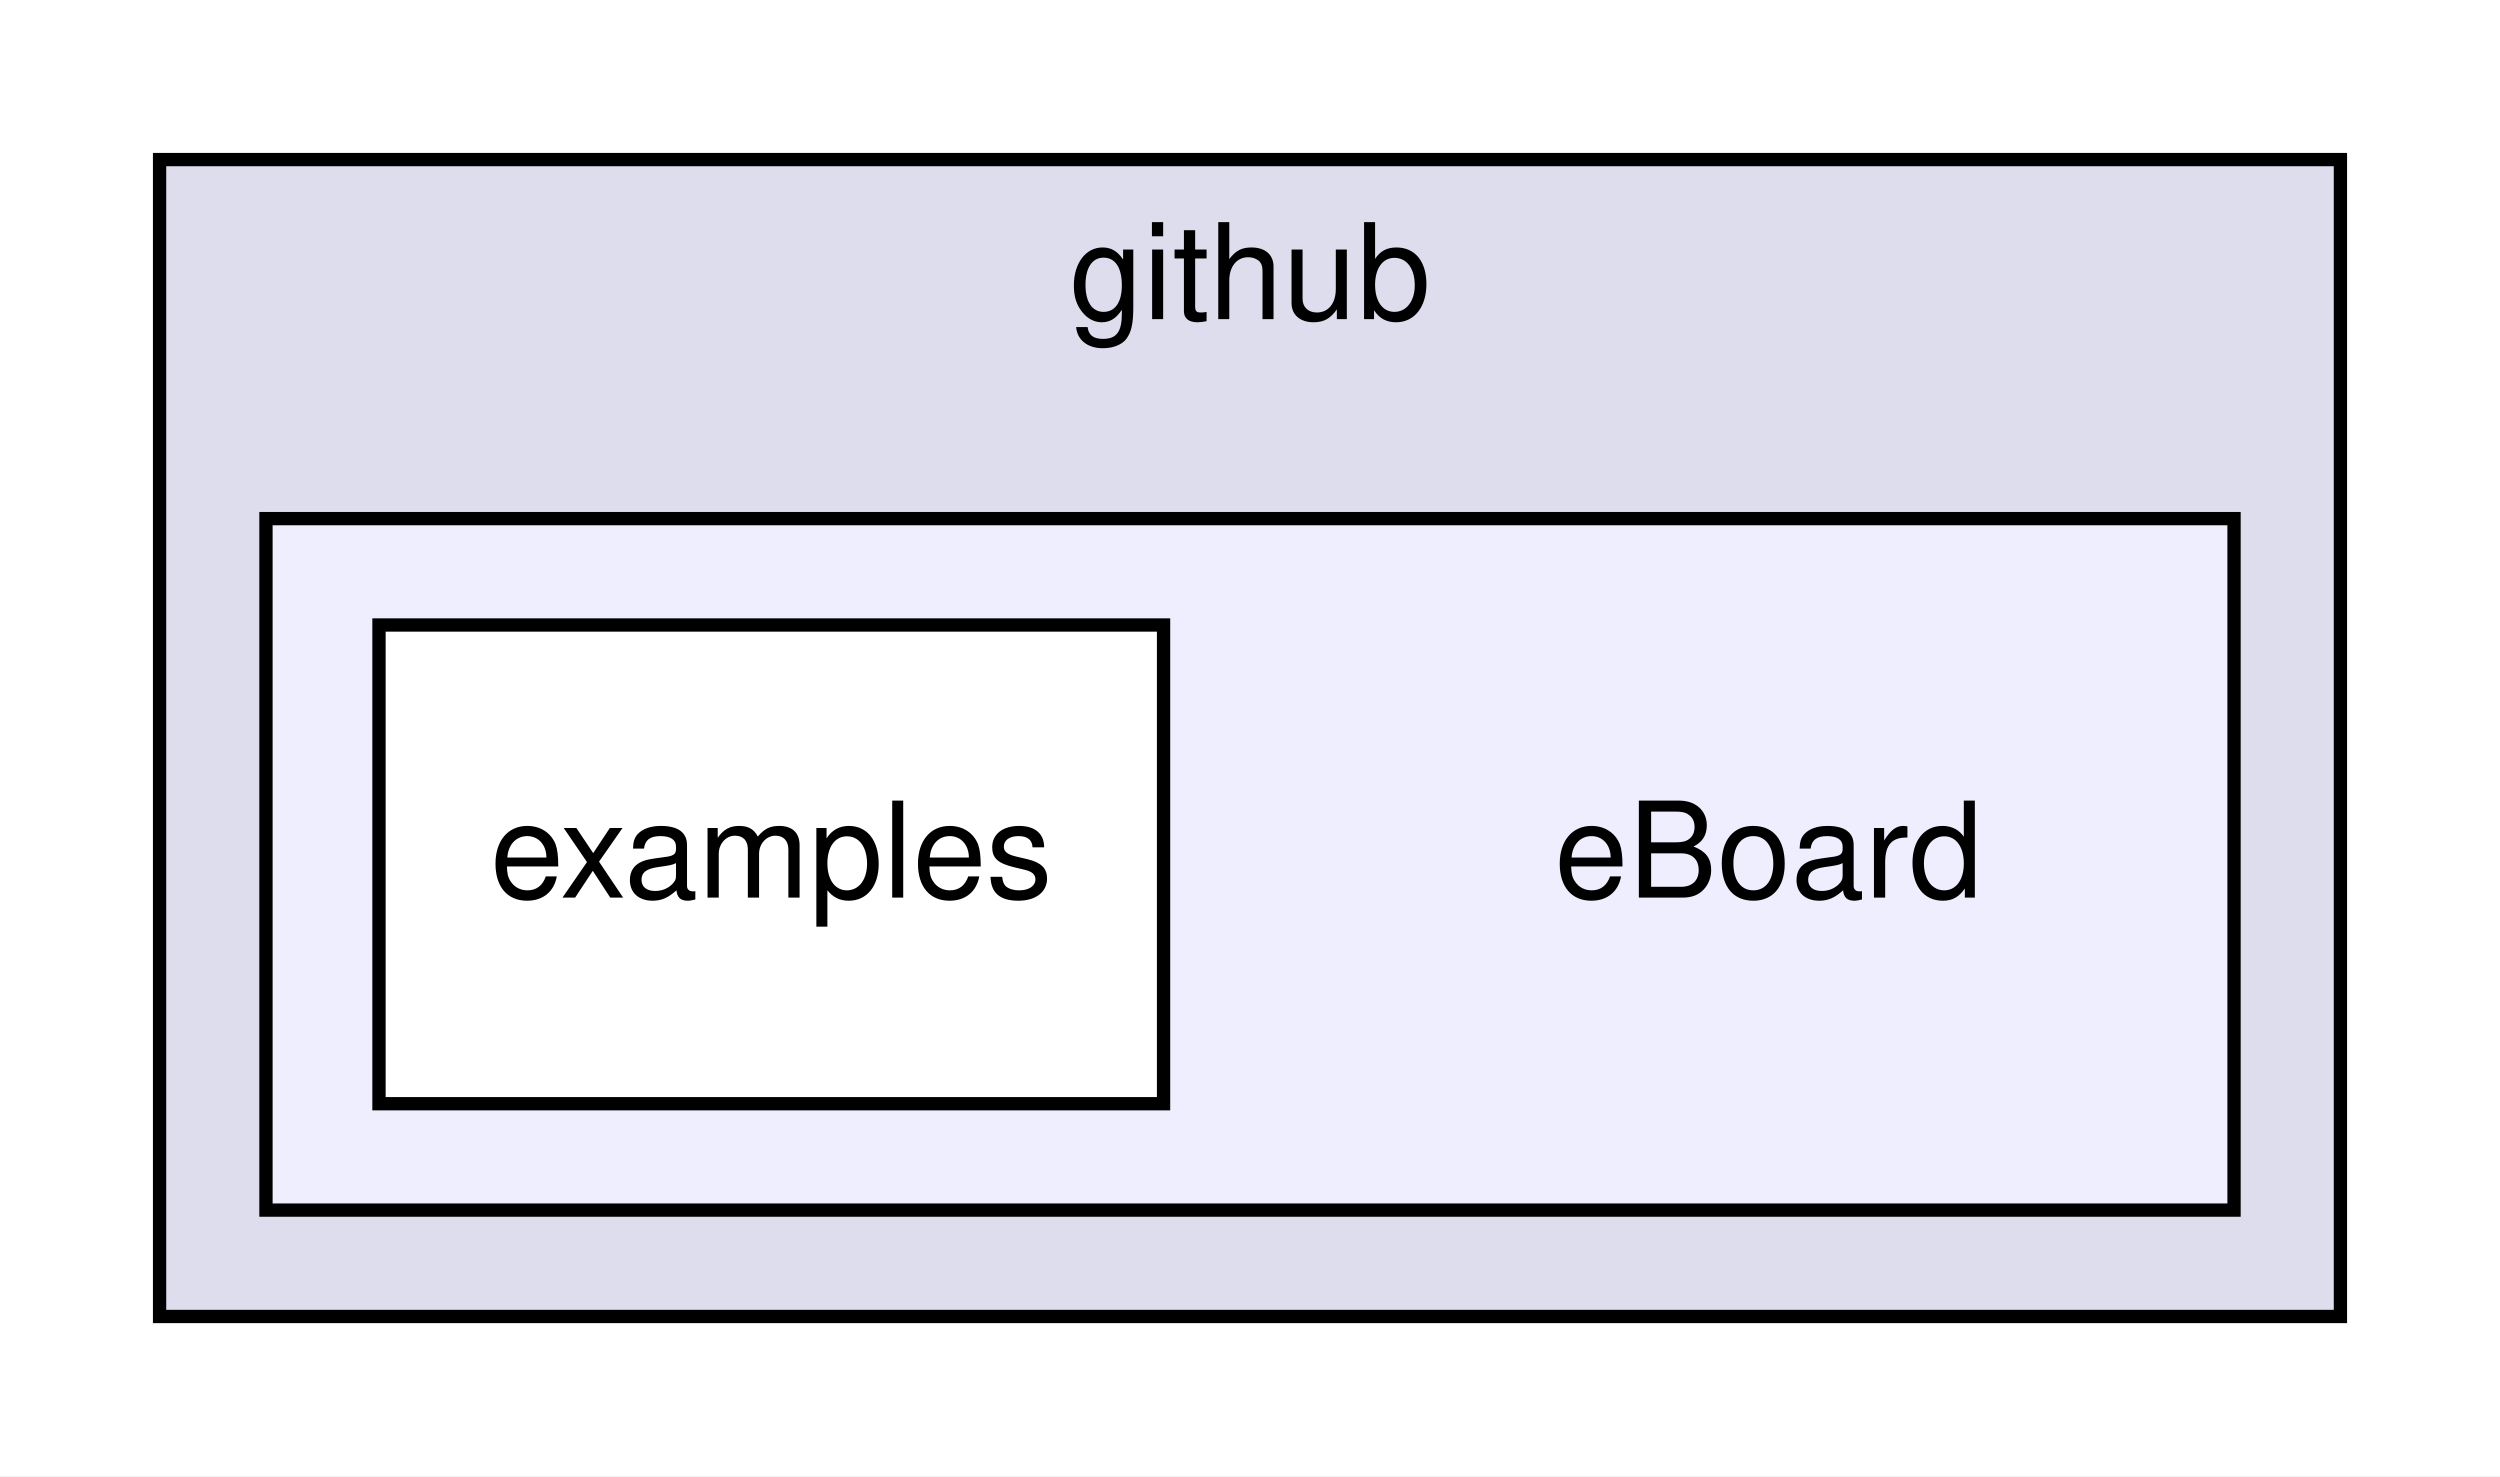
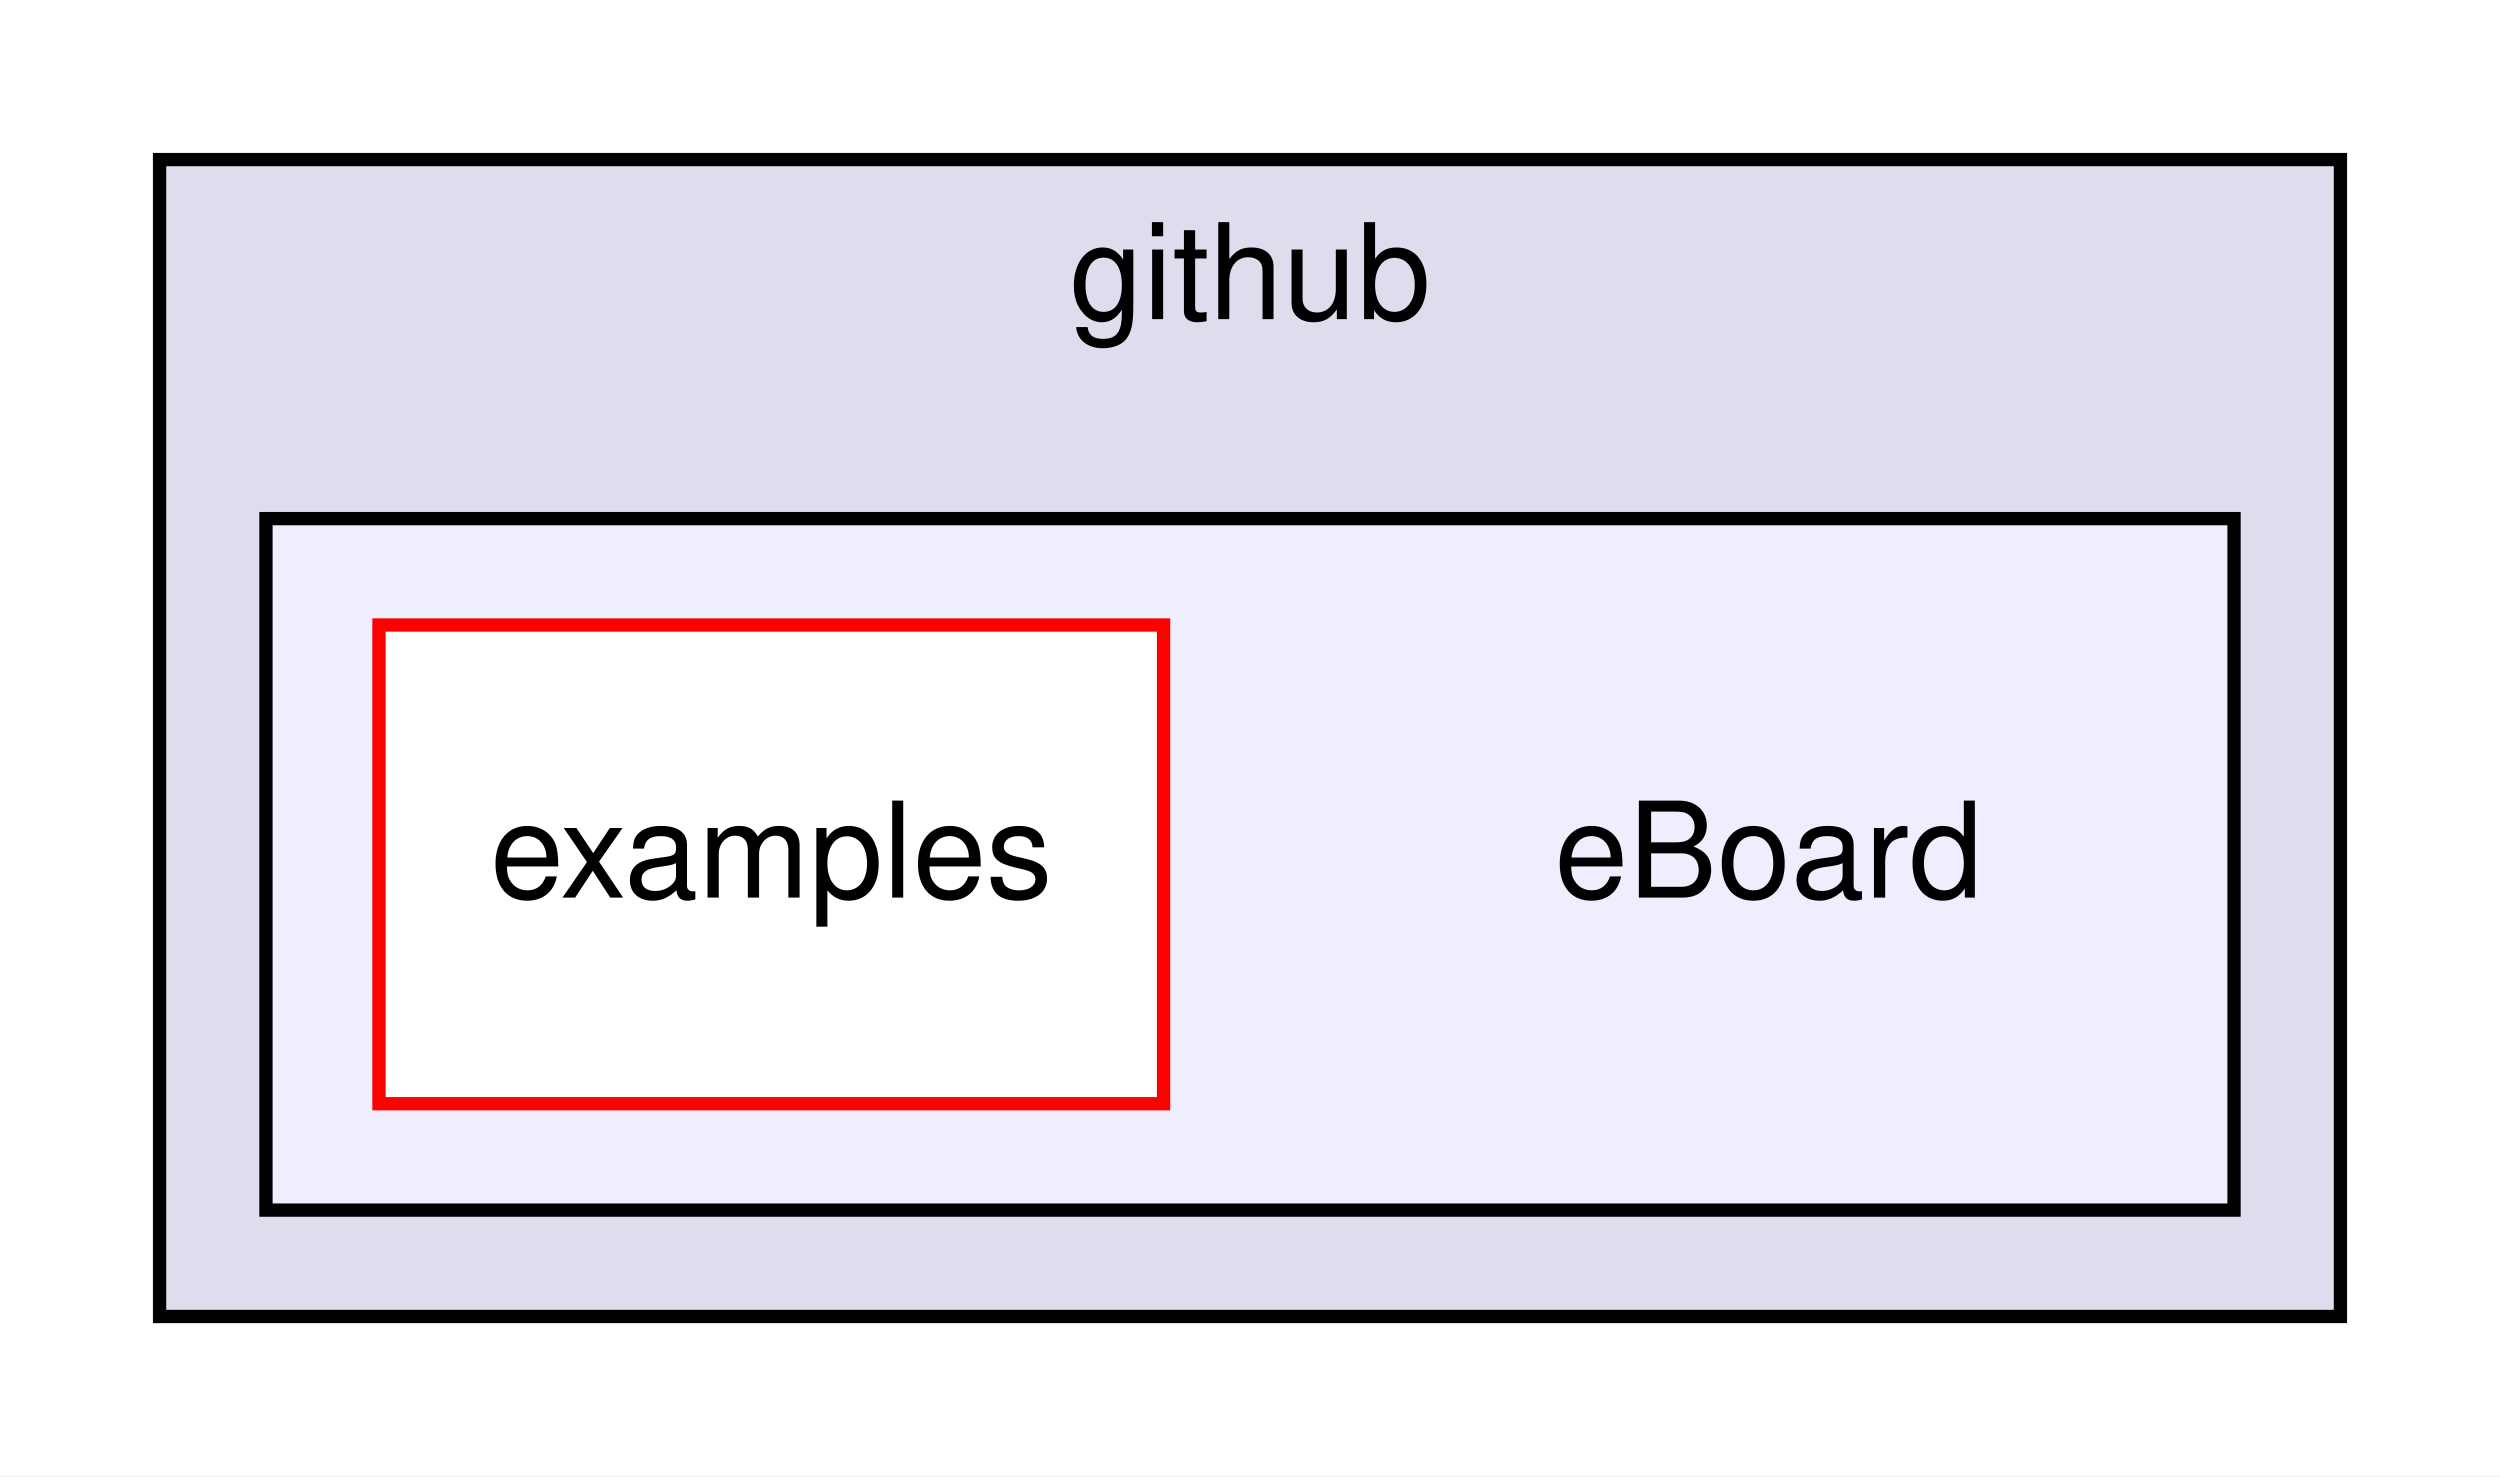
<svg xmlns="http://www.w3.org/2000/svg" xmlns:xlink="http://www.w3.org/1999/xlink" width="188pt" height="111pt" viewBox="0.00 0.00 188.00 111.00">
  <g id="graph0" class="graph" transform="scale(1 1) rotate(0) translate(4 107)">
    <polygon fill="white" stroke="none" points="-4,4 -4,-107 184,-107 184,4 -4,4" />
    <g id="clust1" class="cluster">
      <g id="a_clust1">
        <a xlink:href="dir_aa394cd1d9abb8ffe941d9aaafca8d03.html" target="_top" xlink:title="github">
          <polygon fill="#ddddee" stroke="black" points="8,-8 8,-95 172,-95 172,-8 8,-8" />
          <text text-anchor="middle" x="90" y="-83" font-family="Helvetica,sans-Serif" font-size="10.00">github</text>
        </a>
      </g>
    </g>
    <g id="clust2" class="cluster">
      <g id="a_clust2">
        <a xlink:href="dir_ee0e02ad50c7537d5bec8310bce2da6d.html" target="_top">
          <polygon fill="#eeeeff" stroke="black" points="16,-16 16,-68 164,-68 164,-16 16,-16" />
        </a>
      </g>
    </g>
    <g id="node1" class="node">
      <text text-anchor="middle" x="129" y="-39.5" font-family="Helvetica,sans-Serif" font-size="10.00">eBoard</text>
    </g>
    <g id="node2" class="node">
      <g id="a_node2">
        <a xlink:href="dir_a649ef2b32734643e9d4dccdf0fdf041.html" target="_top" xlink:title="examples">
-           <polygon fill="white" stroke="black" points="83.5,-60 24.5,-60 24.5,-24 83.5,-24 83.5,-60" />
+           <polygon fill="white" stroke="red" points="83.5,-60 24.5,-60 24.5,-24 83.5,-24 83.5,-60" />
          <text text-anchor="middle" x="54" y="-39.5" font-family="Helvetica,sans-Serif" font-size="10.00">examples</text>
        </a>
      </g>
    </g>
  </g>
</svg>
